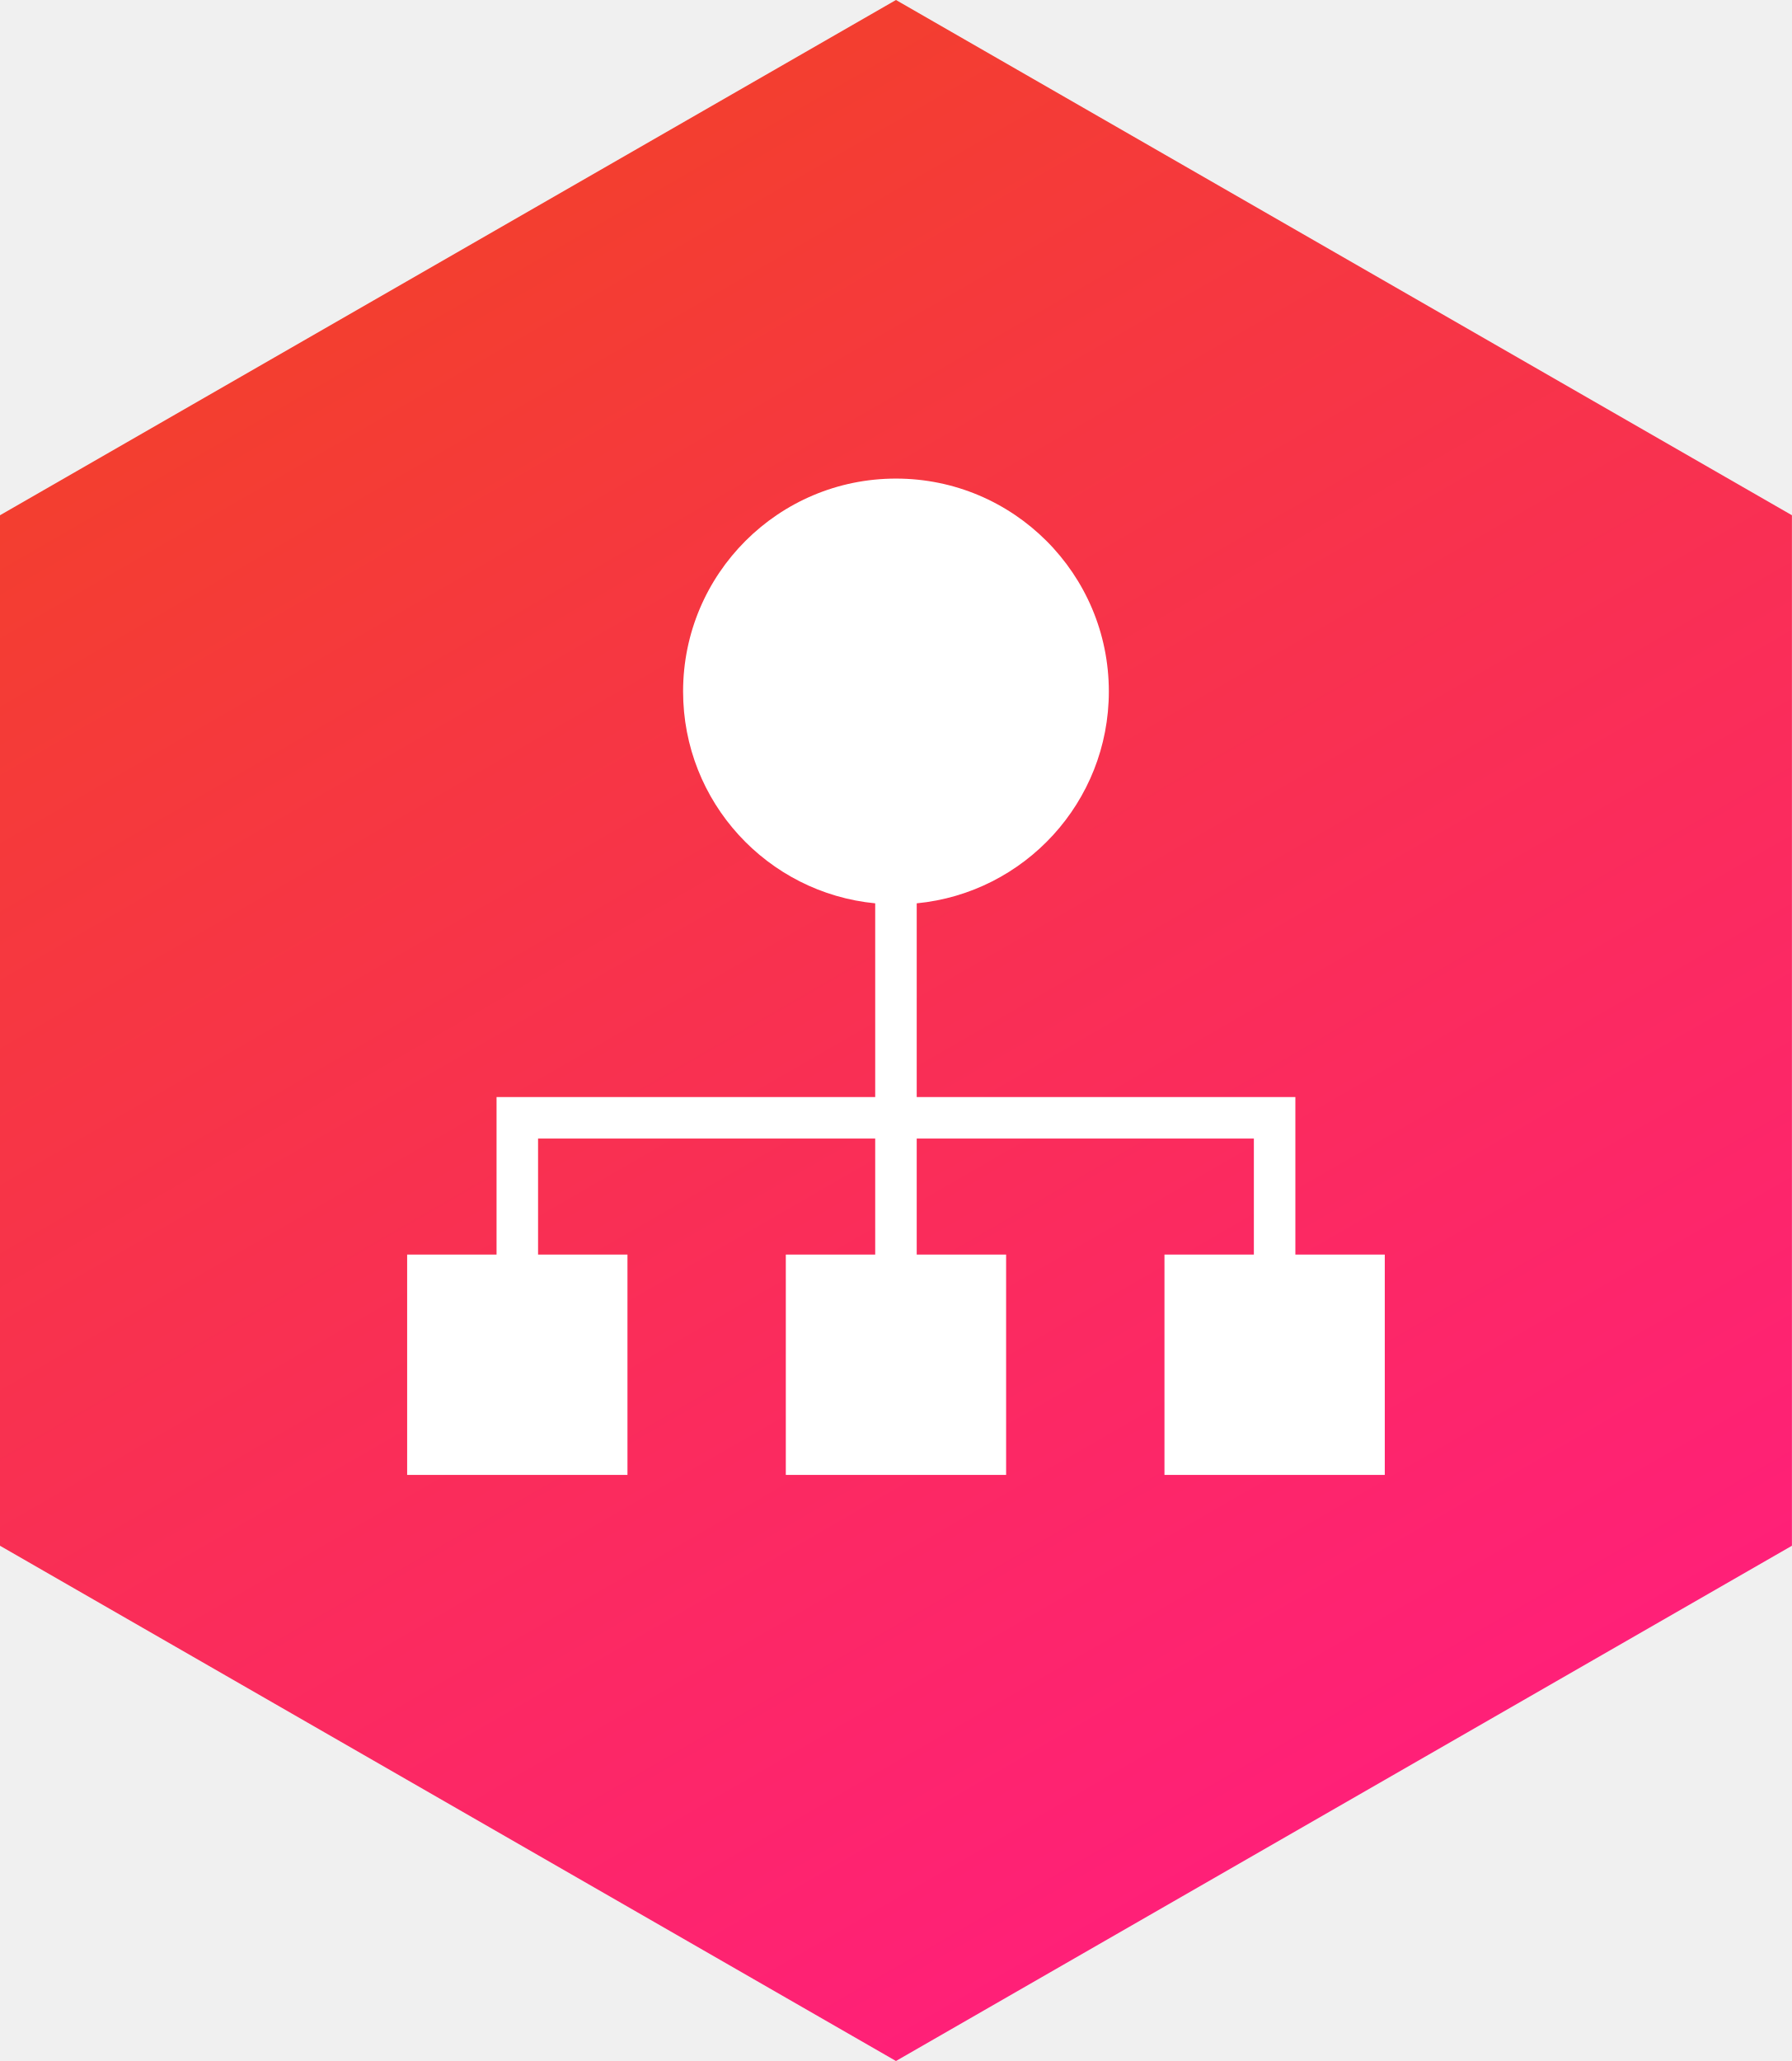
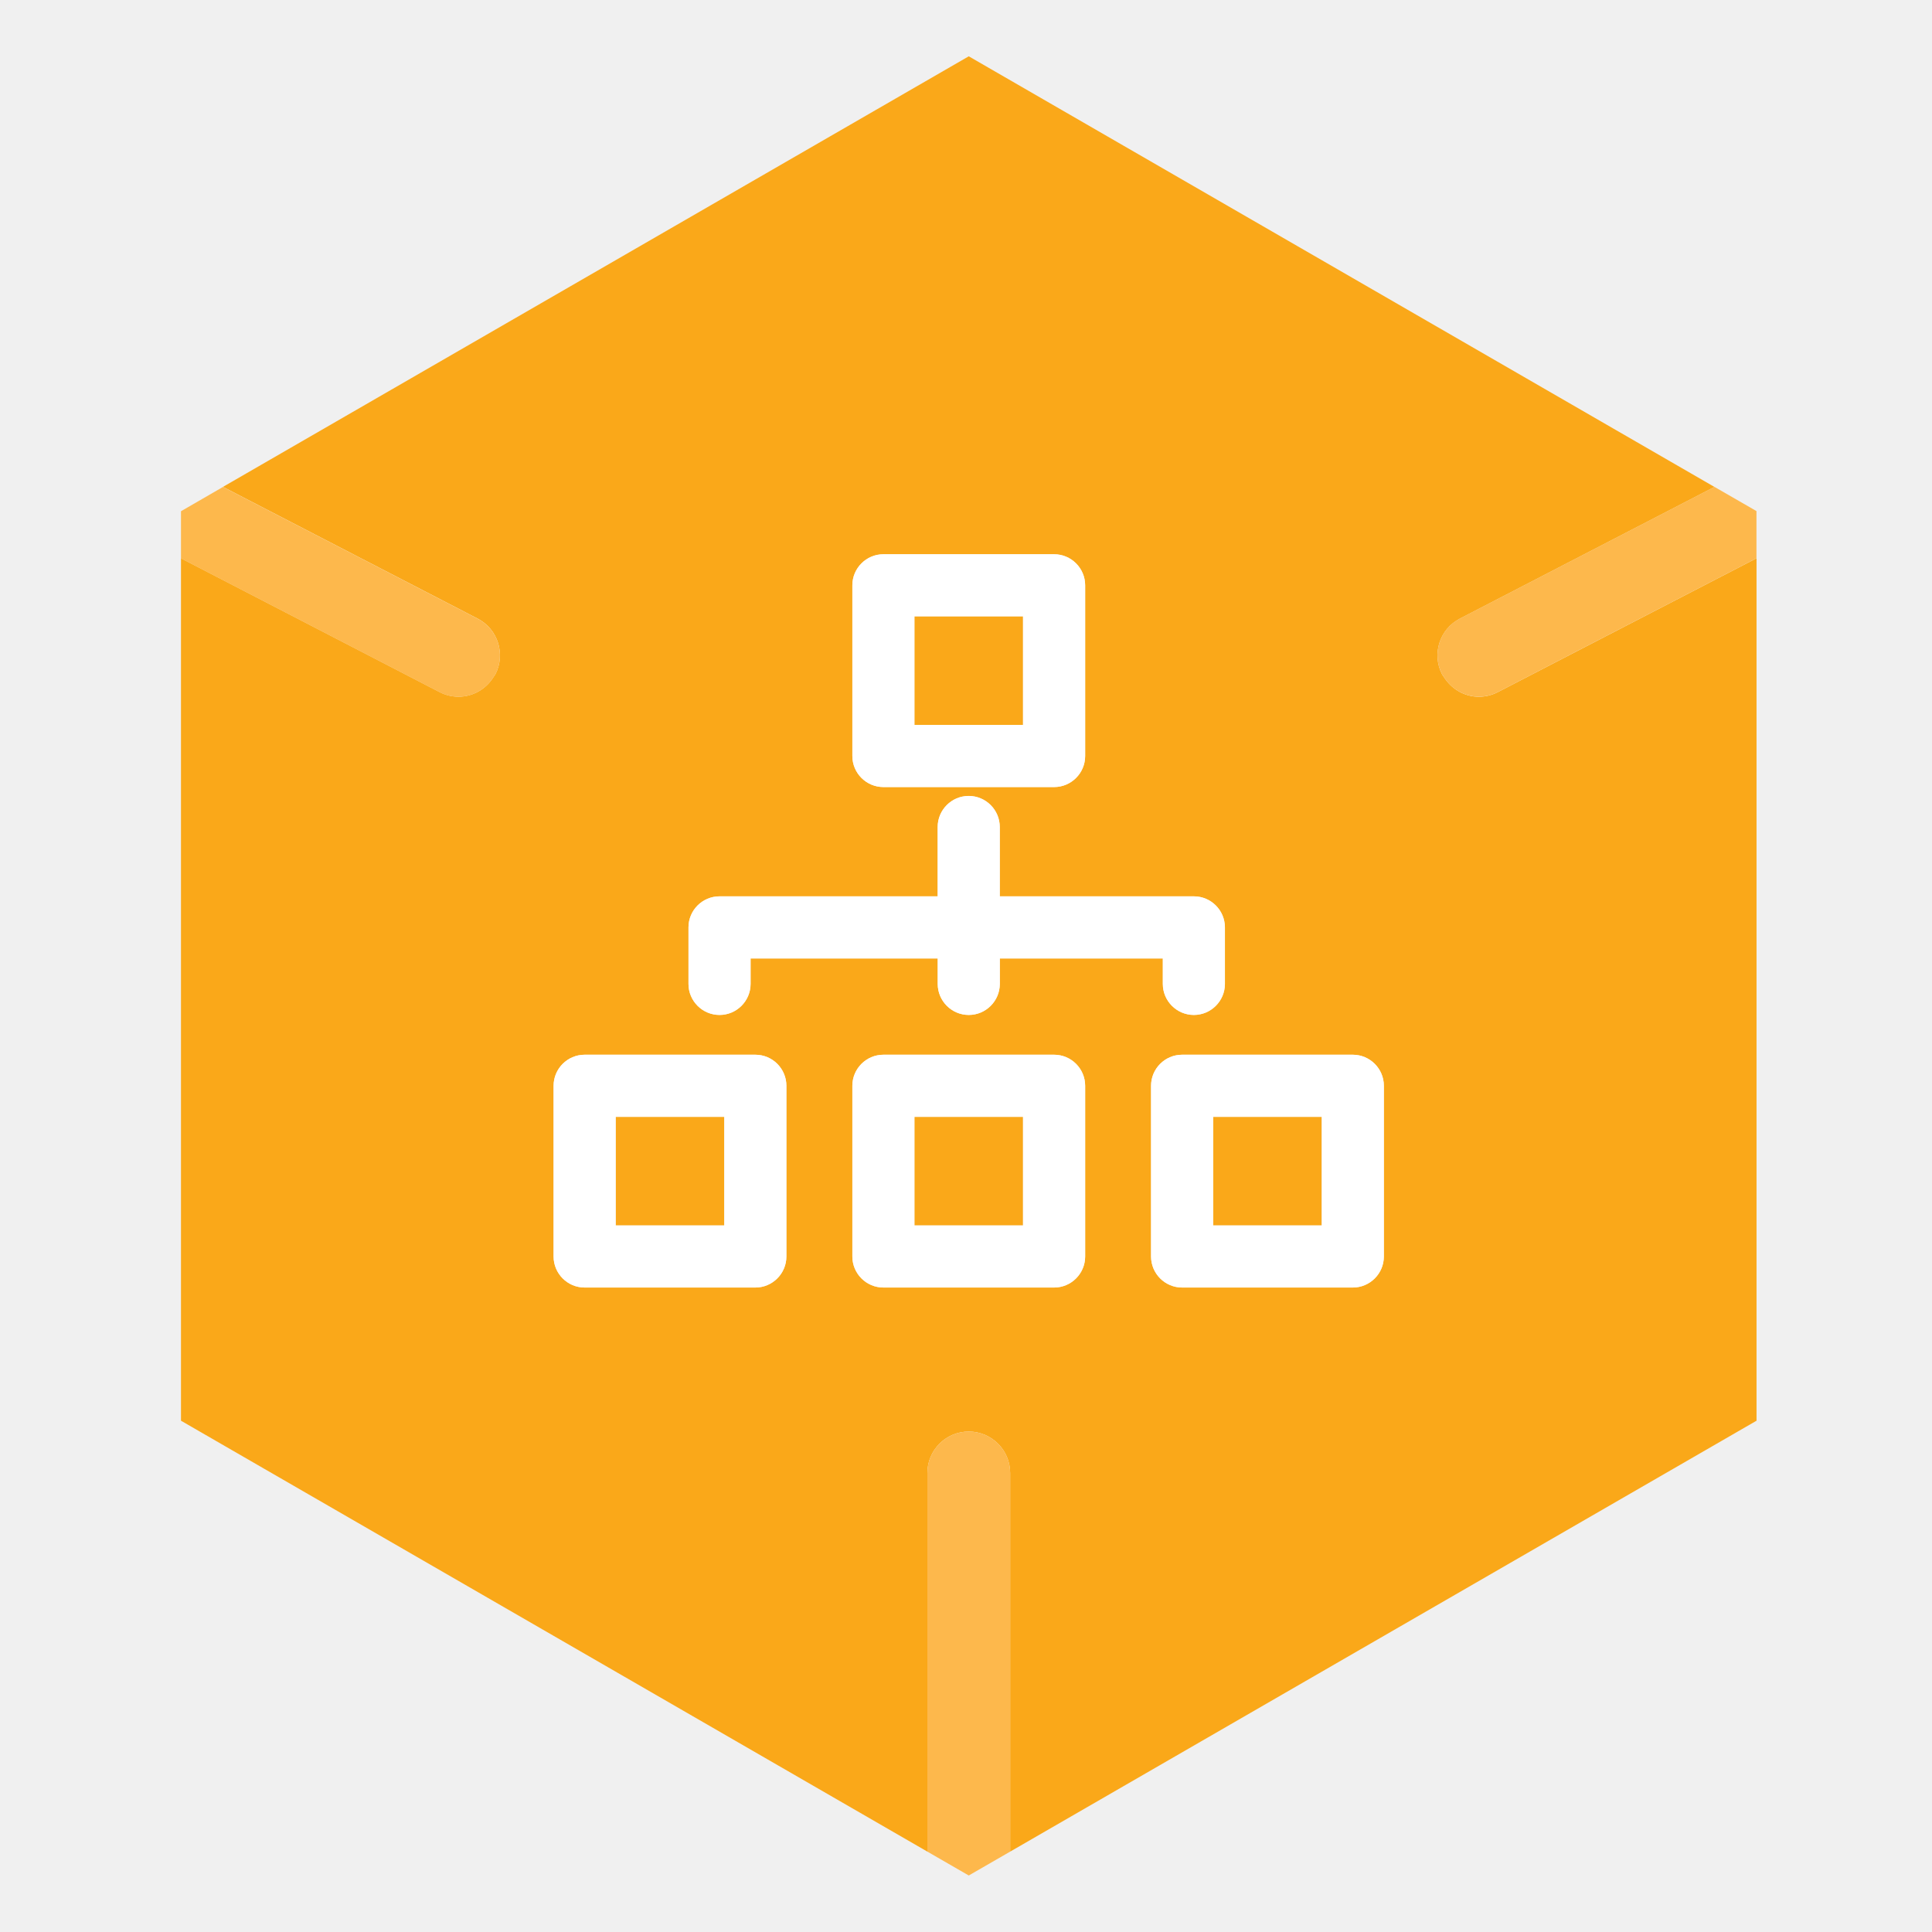
- <svg xmlns="http://www.w3.org/2000/svg" width="200px" height="230px" viewBox="0 0 200 230" version="1.1">
-   <defs>
-     <linearGradient x1="0%" y1="0%" x2="50%" y2="100%" id="linearGradient-1">
-       <stop stop-color="#F0461D" offset="0%" />
-       <stop stop-color="#FF2078" offset="100%" />
-     </linearGradient>
-   </defs>
-   <g id="Page-1" stroke="none" stroke-width="1" fill="none" fill-rule="evenodd">
-     <g id="Organizatoin" fill-rule="nonzero">
-       <g id="Icon">
-         <polygon id="Polygon" fill="url(#linearGradient-1)" points="100 -6.61623534e-15 200 57.5 200 172.5 100 230 -5.689893e-16 172.5 -5.689893e-16 57.5" />
-         <path d="M144.578,140.003 L144.578,122.426 L102.316,122.426 L102.316,100.808 C114.35,99.642 123.759,89.506 123.759,77.166 C123.759,64.045 113.122,53.408 100,53.408 C86.878,53.408 76.241,64.045 76.241,77.166 C76.241,89.506 85.65,99.642 97.683,100.808 L97.683,122.426 L55.421,122.426 L55.421,140.003 L45.443,140.003 L45.443,164.592 L70.032,164.592 L70.032,140.003 L60.054,140.003 L60.054,127.059 L97.683,127.059 L97.683,140.003 L87.706,140.003 L87.706,164.592 L112.294,164.592 L112.294,140.003 L102.316,140.003 L102.316,127.059 L139.946,127.059 L139.946,140.003 L129.968,140.003 L129.968,164.592 L154.557,164.592 L154.557,140.003 L144.578,140.003 Z" id="Shape" fill="#FFFFFF" />
-       </g>
-     </g>
+ <svg xmlns="http://www.w3.org/2000/svg" version="1.1" id="Layer_1" x="0px" y="0px" viewBox="40 40 280 280" style="enable-background:new 40 40 280 280;" xml:space="preserve">
+   <style type="text/css">
+ 	.st0{fill:#FAA819;}
+ 	.st1{fill:#FDB84C;}
+ 	.st2{fill:#FFFFFF;}
+ </style>
+   <g>
+     <rect x="215.82" y="201.86" class="st0" width="15.74" height="15.74" />
+     <rect x="129.23" y="201.86" class="st0" width="15.74" height="15.74" />
+     <rect x="172.52" y="201.86" class="st0" width="15.74" height="15.74" />
+     <path class="st0" d="M254.33,140.98c-2.04,0-3.98-1.08-5.1-2.91c-0.07-0.12-0.17-0.21-0.23-0.33c-1.52-2.94-0.37-6.56,2.57-8.08   l30.1-15.57l6.8-3.52L180.4,48.16l-108.08,62.4l6.8,3.52l30.1,15.57c2.94,1.52,4.09,5.14,2.57,8.08c-0.06,0.12-0.16,0.21-0.23,0.33   c-1.12,1.84-3.06,2.91-5.1,2.91c-0.93,0-1.87-0.22-2.75-0.67l-37.48-19.39V245.9l108.17,62.45v-54.88c0-3.31,2.69-6,6-6   c3.31,0,6,2.69,6,6v54.88l108.17-62.45V120.91l-37.48,19.39C256.2,140.76,255.26,140.98,254.33,140.98z M192.77,154.06h-24.74   c-2.48,0-4.5-2.02-4.5-4.5v-24.74c0-2.48,2.02-4.5,4.5-4.5h24.74c2.48,0,4.5,2.02,4.5,4.5v24.74   C197.27,152.05,195.25,154.06,192.77,154.06z M175.9,169.91v-10.05c0-2.48,2.02-4.5,4.5-4.5c2.48,0,4.5,2.02,4.5,4.5v10.05h4.17   h23.96c2.48,0,4.5,2.02,4.5,4.5v8.19c0,2.48-2.02,4.5-4.5,4.5s-4.5-2.02-4.5-4.5v-3.69H184.9v3.69c0,2.48-2.02,4.5-4.5,4.5   c-2.48,0-4.5-2.02-4.5-4.5v-3.69h-27.12v3.69c0,2.48-2.02,4.5-4.5,4.5s-4.5-2.02-4.5-4.5v-8.19c0-2.48,2.02-4.5,4.5-4.5h27.45   H175.9z M153.97,222.1c0,2.48-2.02,4.5-4.5,4.5h-24.74c-2.48,0-4.5-2.02-4.5-4.5v-24.74c0-2.48,2.02-4.5,4.5-4.5h24.74   c2.48,0,4.5,2.02,4.5,4.5V222.1z M197.27,222.1c0,2.48-2.02,4.5-4.5,4.5h-24.74c-2.48,0-4.5-2.02-4.5-4.5v-24.74   c0-2.48,2.02-4.5,4.5-4.5h24.74c2.48,0,4.5,2.02,4.5,4.5V222.1z M240.56,222.1c0,2.48-2.02,4.5-4.5,4.5h-24.74   c-2.48,0-4.5-2.02-4.5-4.5v-24.74c0-2.48,2.02-4.5,4.5-4.5h24.74c2.48,0,4.5,2.02,4.5,4.5V222.1z" />
+     <rect x="172.52" y="129.32" class="st0" width="15.74" height="15.74" />
+     <path class="st1" d="M180.4,247.47c-3.31,0-6,2.69-6,6v54.88l6,3.46l6-3.46v-54.88C186.4,250.16,183.71,247.47,180.4,247.47z" />
+     <path class="st1" d="M106.46,140.98c2.04,0,3.98-1.08,5.1-2.91c0.07-0.12,0.17-0.21,0.23-0.33c1.52-2.94,0.37-6.56-2.57-8.08   l-30.1-15.57l-6.8-3.52l-6.09,3.52v6.84l37.48,19.39C104.59,140.76,105.53,140.98,106.46,140.98z" />
+     <path class="st1" d="M288.47,110.56l-6.8,3.52l-30.1,15.57c-2.94,1.52-4.09,5.14-2.57,8.08c0.06,0.12,0.16,0.21,0.23,0.33   c1.11,1.84,3.06,2.91,5.1,2.91c0.93,0,1.87-0.22,2.75-0.67l37.48-19.39v-6.84L288.47,110.56z" />
+     <path class="st2" d="M192.77,192.86h-24.74c-2.48,0-4.5,2.02-4.5,4.5v24.74c0,2.48,2.02,4.5,4.5,4.5h24.74c2.48,0,4.5-2.02,4.5-4.5   v-24.74C197.27,194.88,195.25,192.86,192.77,192.86z M188.27,217.6h-15.74v-15.74h15.74V217.6z" />
+     <path class="st2" d="M149.47,192.86h-24.74c-2.48,0-4.5,2.02-4.5,4.5v24.74c0,2.48,2.02,4.5,4.5,4.5h24.74c2.48,0,4.5-2.02,4.5-4.5   v-24.74C153.97,194.88,151.96,192.86,149.47,192.86z M144.97,217.6h-15.74v-15.74h15.74V217.6z" />
+     <path class="st2" d="M236.06,192.86h-24.74c-2.48,0-4.5,2.02-4.5,4.5v24.74c0,2.48,2.02,4.5,4.5,4.5h24.74c2.48,0,4.5-2.02,4.5-4.5   v-24.74C240.56,194.88,238.54,192.86,236.06,192.86z M231.56,217.6h-15.74v-15.74h15.74V217.6z" />
+     <path class="st2" d="M197.27,124.83c0-2.48-2.02-4.5-4.5-4.5h-24.74c-2.48,0-4.5,2.02-4.5,4.5v24.74c0,2.48,2.02,4.5,4.5,4.5h24.74   c2.48,0,4.5-2.02,4.5-4.5V124.83z M188.27,145.06h-15.74v-15.74h15.74V145.06z" />
+     <path class="st2" d="M139.78,174.4v8.19c0,2.48,2.02,4.5,4.5,4.5s4.5-2.02,4.5-4.5v-3.69h27.12v3.69c0,2.48,2.02,4.5,4.5,4.5   c2.48,0,4.5-2.02,4.5-4.5v-3.69h23.62v3.69c0,2.48,2.02,4.5,4.5,4.5s4.5-2.02,4.5-4.5v-8.19c0-2.48-2.02-4.5-4.5-4.5h-23.96h-4.17   v-10.05c0-2.48-2.02-4.5-4.5-4.5c-2.48,0-4.5,2.02-4.5,4.5v10.05h-4.17h-27.45C141.79,169.91,139.78,171.92,139.78,174.4z" />
  </g>
</svg>
